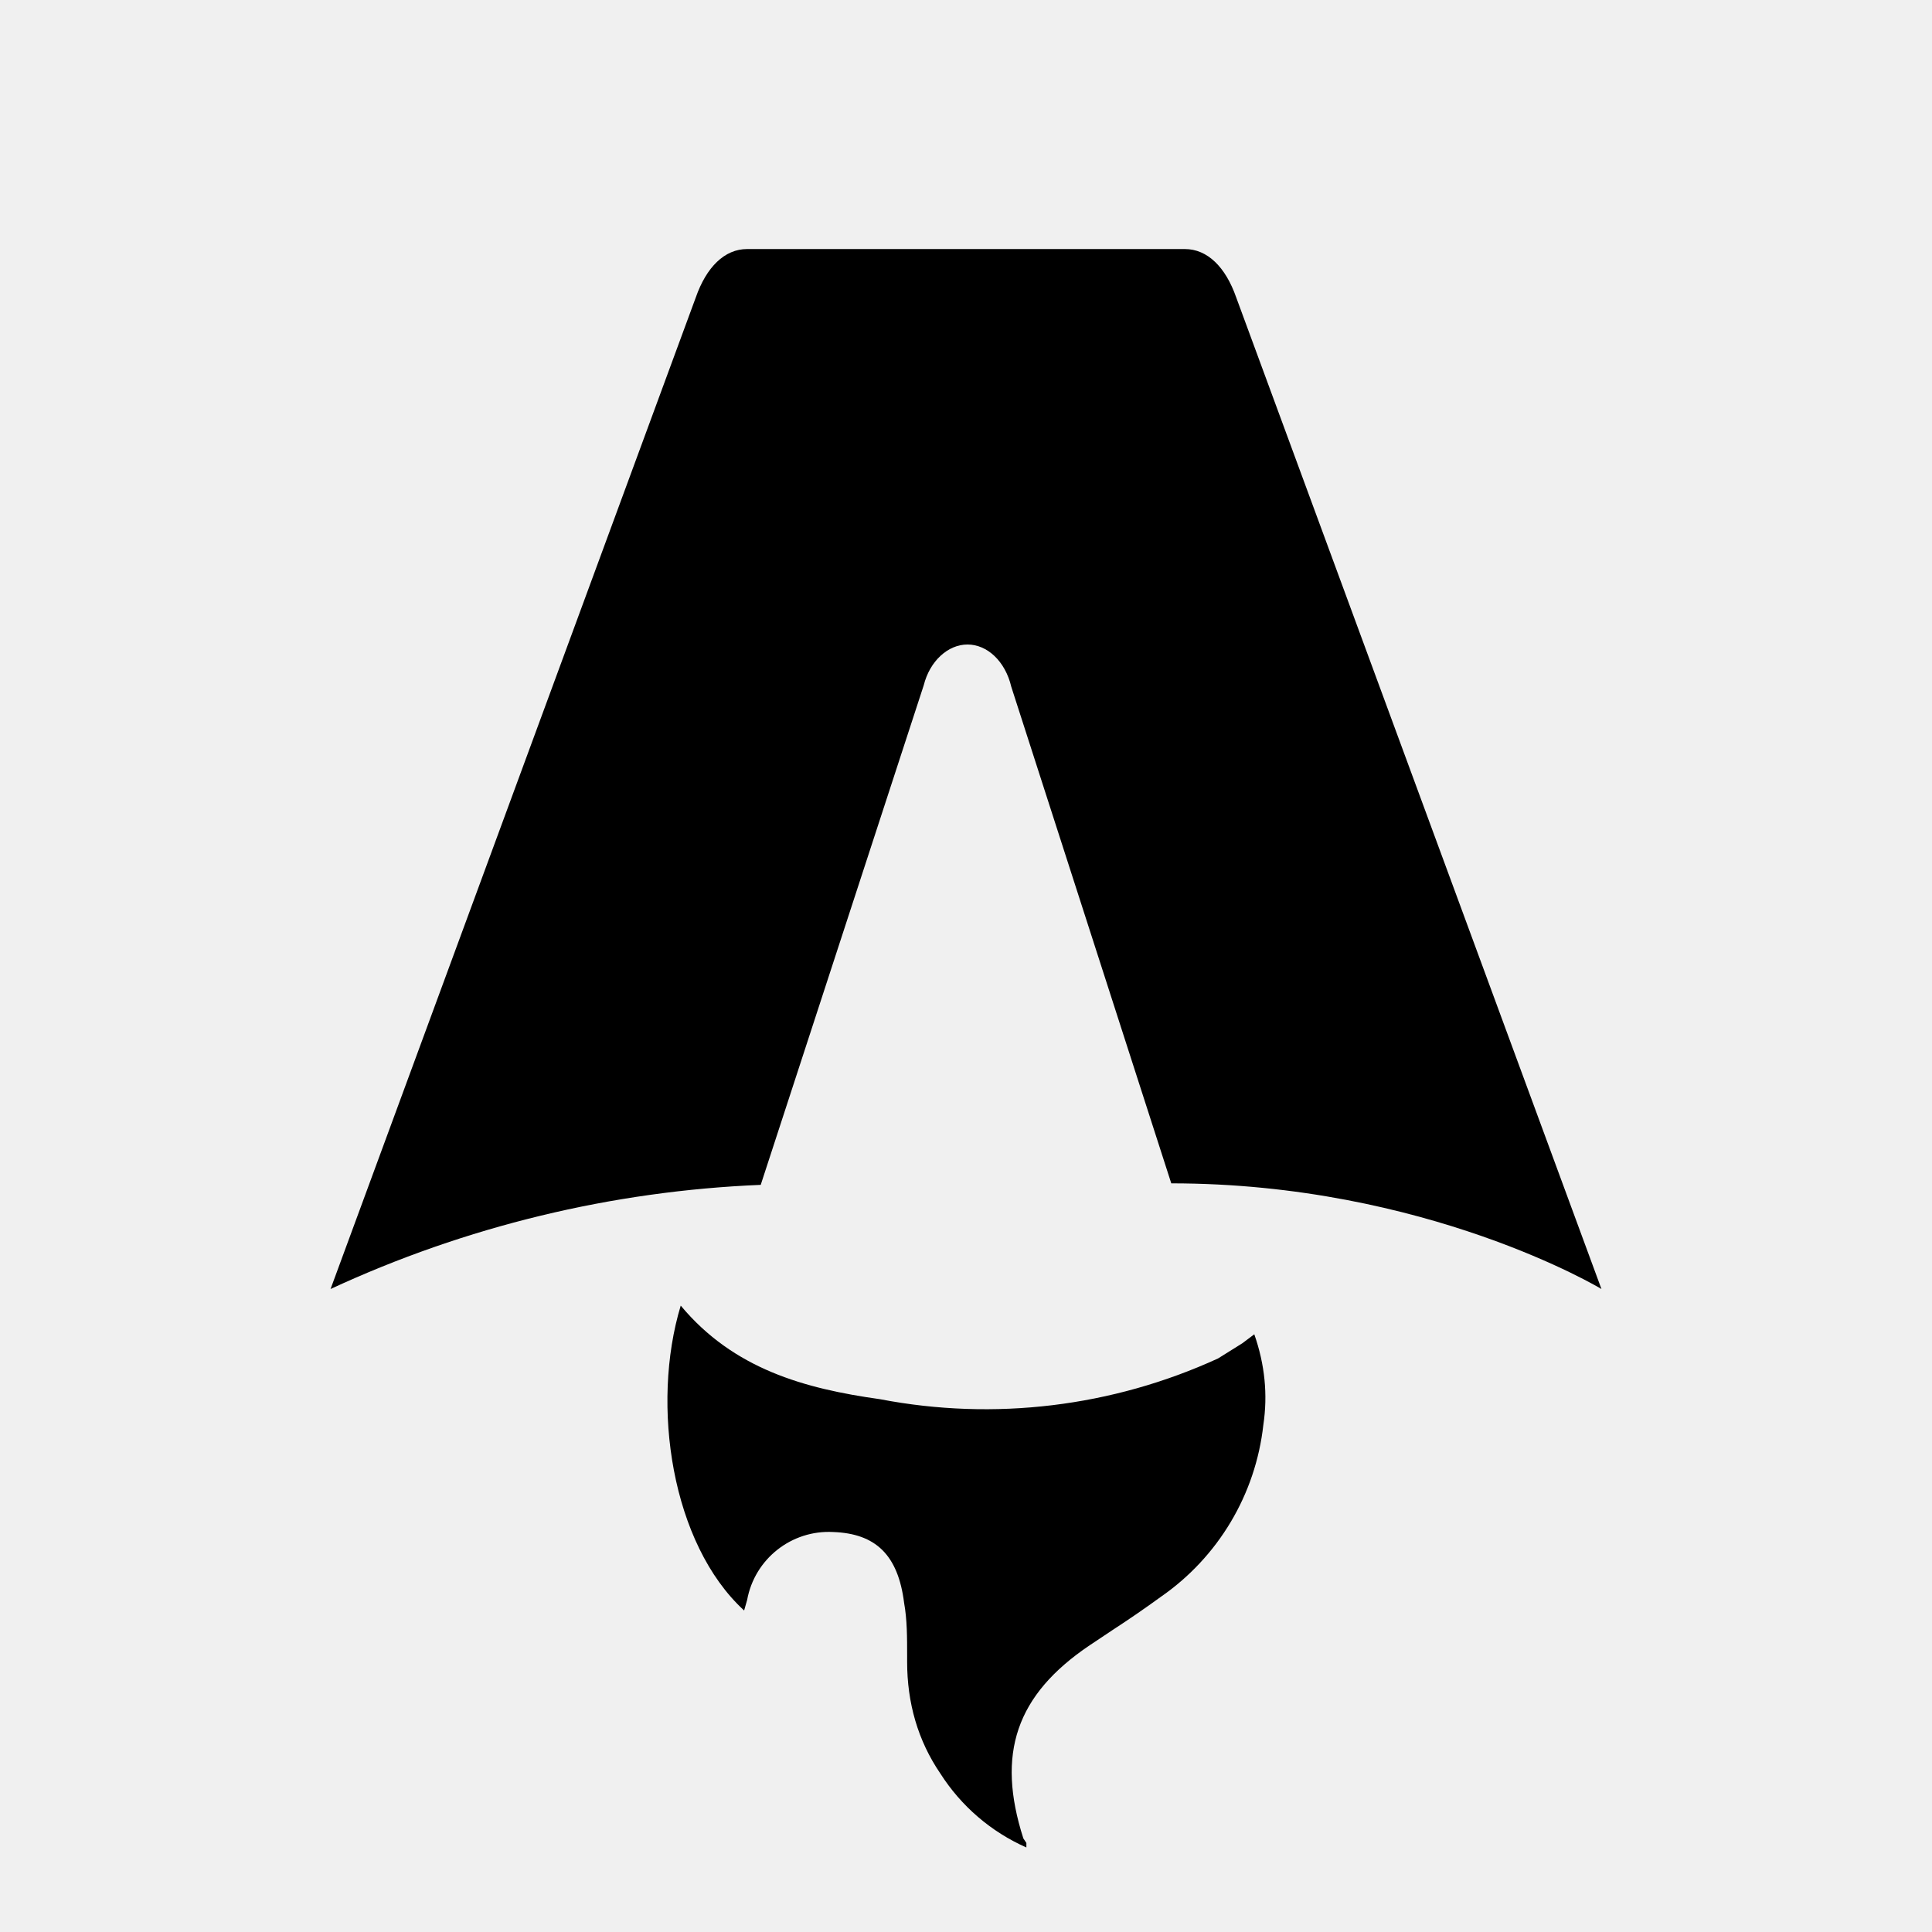
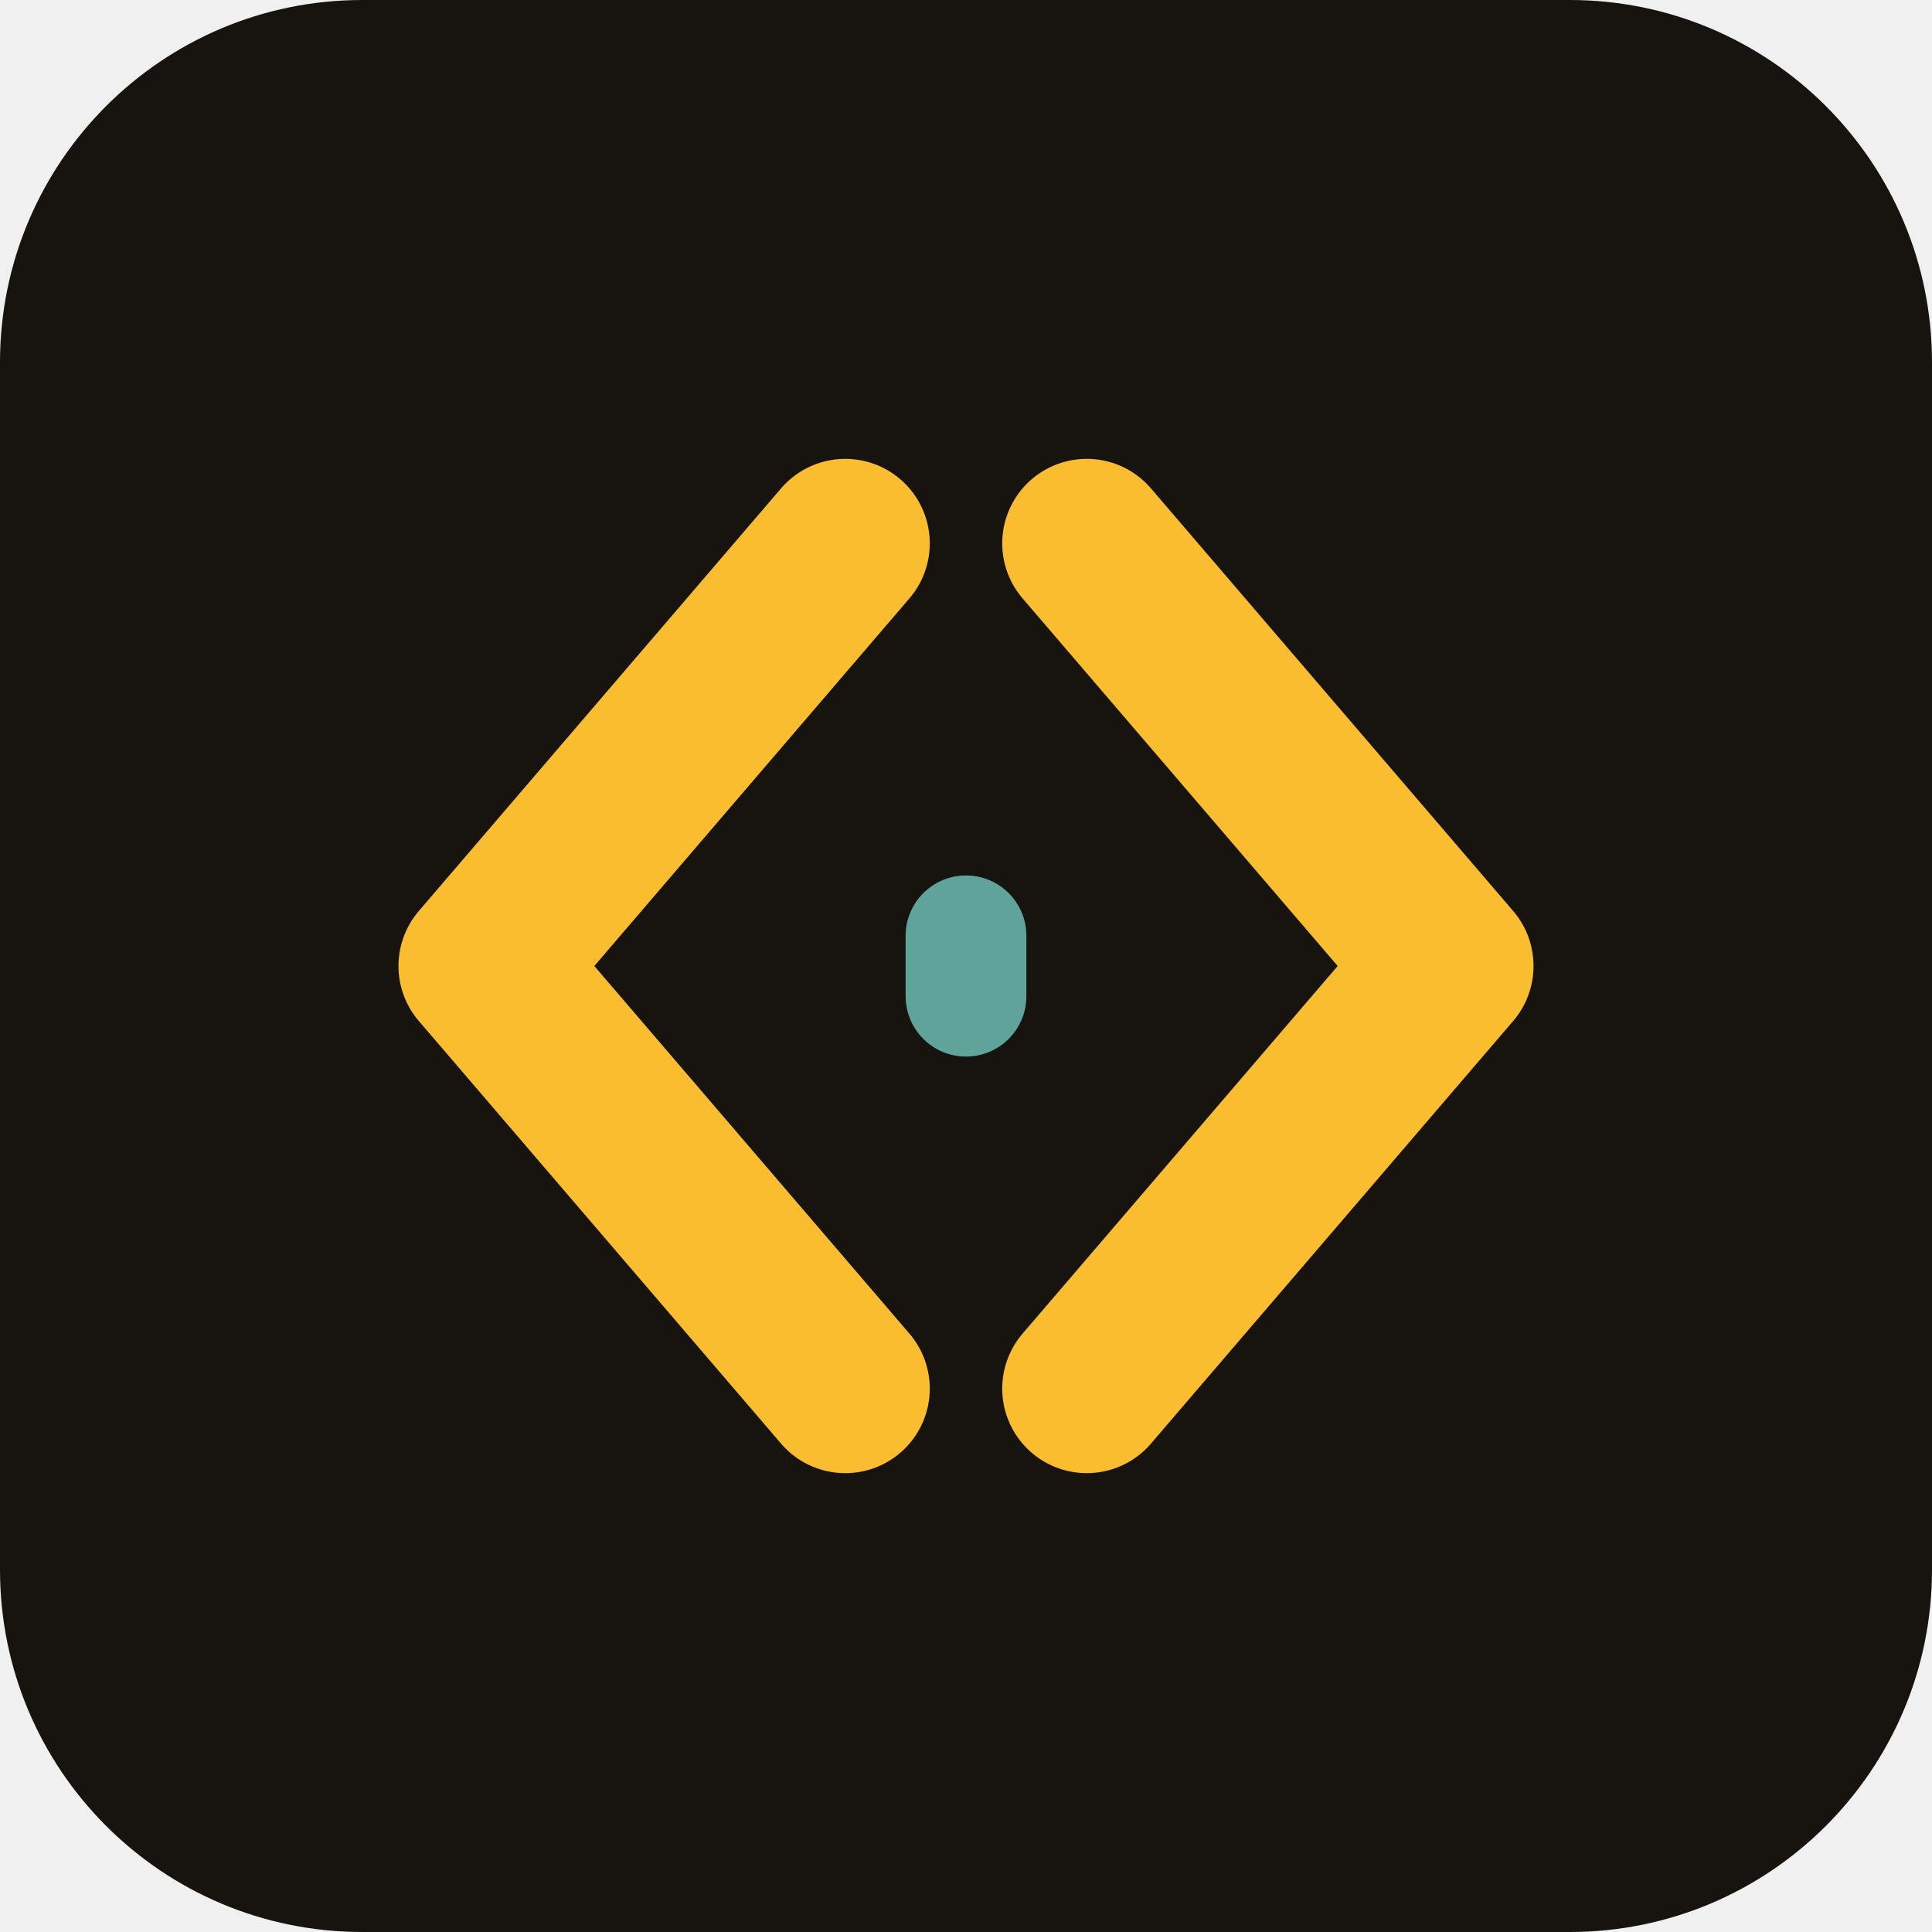
- <svg xmlns="http://www.w3.org/2000/svg" fill="none" viewBox="0 0 128 128">
-   <path d="M50.4 78.5a75.1 75.1 0 0 0-28.5 6.9l24.2-65.7c.7-2 1.9-3.2 3.4-3.2h29c1.5 0 2.7 1.2 3.4 3.2l24.2 65.7s-11.6-7-28.5-7L67 45.5c-.4-1.7-1.6-2.8-2.9-2.8-1.3 0-2.5 1.1-2.9 2.7L50.4 78.5Zm-1.1 28.2Zm-4.2-20.2c-2 6.6-.6 15.8 4.2 20.2a17.5 17.5 0 0 1 .2-.7 5.5 5.5 0 0 1 5.7-4.5c2.8.1 4.3 1.5 4.7 4.7.2 1.1.2 2.3.2 3.5v.4c0 2.7.7 5.2 2.2 7.4a13 13 0 0 0 5.7 4.9v-.3l-.2-.3c-1.8-5.6-.5-9.5 4.4-12.8l1.5-1a73 73 0 0 0 3.2-2.2 16 16 0 0 0 6.8-11.4c.3-2 .1-4-.6-6l-.8.6-1.6 1a37 37 0 0 1-22.4 2.7c-5-.7-9.7-2-13.2-6.2Z" />
-   <style>
-         path { fill: #000; }
-         @media (prefers-color-scheme: dark) {
-             path { fill: #FFF; }
-         }
-     </style>
+ <svg xmlns="http://www.w3.org/2000/svg" viewBox="0 0 32 32">
+   <rect width="32" height="32" rx="6" fill="#17140f" />
+   <path d="M14 9 L8 16 L14 23" fill="none" stroke="#fabd2f" stroke-width="2.8" stroke-linecap="round" stroke-linejoin="round" />
+   <path d="M18 9 L24 16 L18 23" fill="none" stroke="#fabd2f" stroke-width="2.8" stroke-linecap="round" stroke-linejoin="round" />
+   <rect x="15" y="14.5" width="2" height="3" rx="1" fill="#5fa39b" />
</svg>
